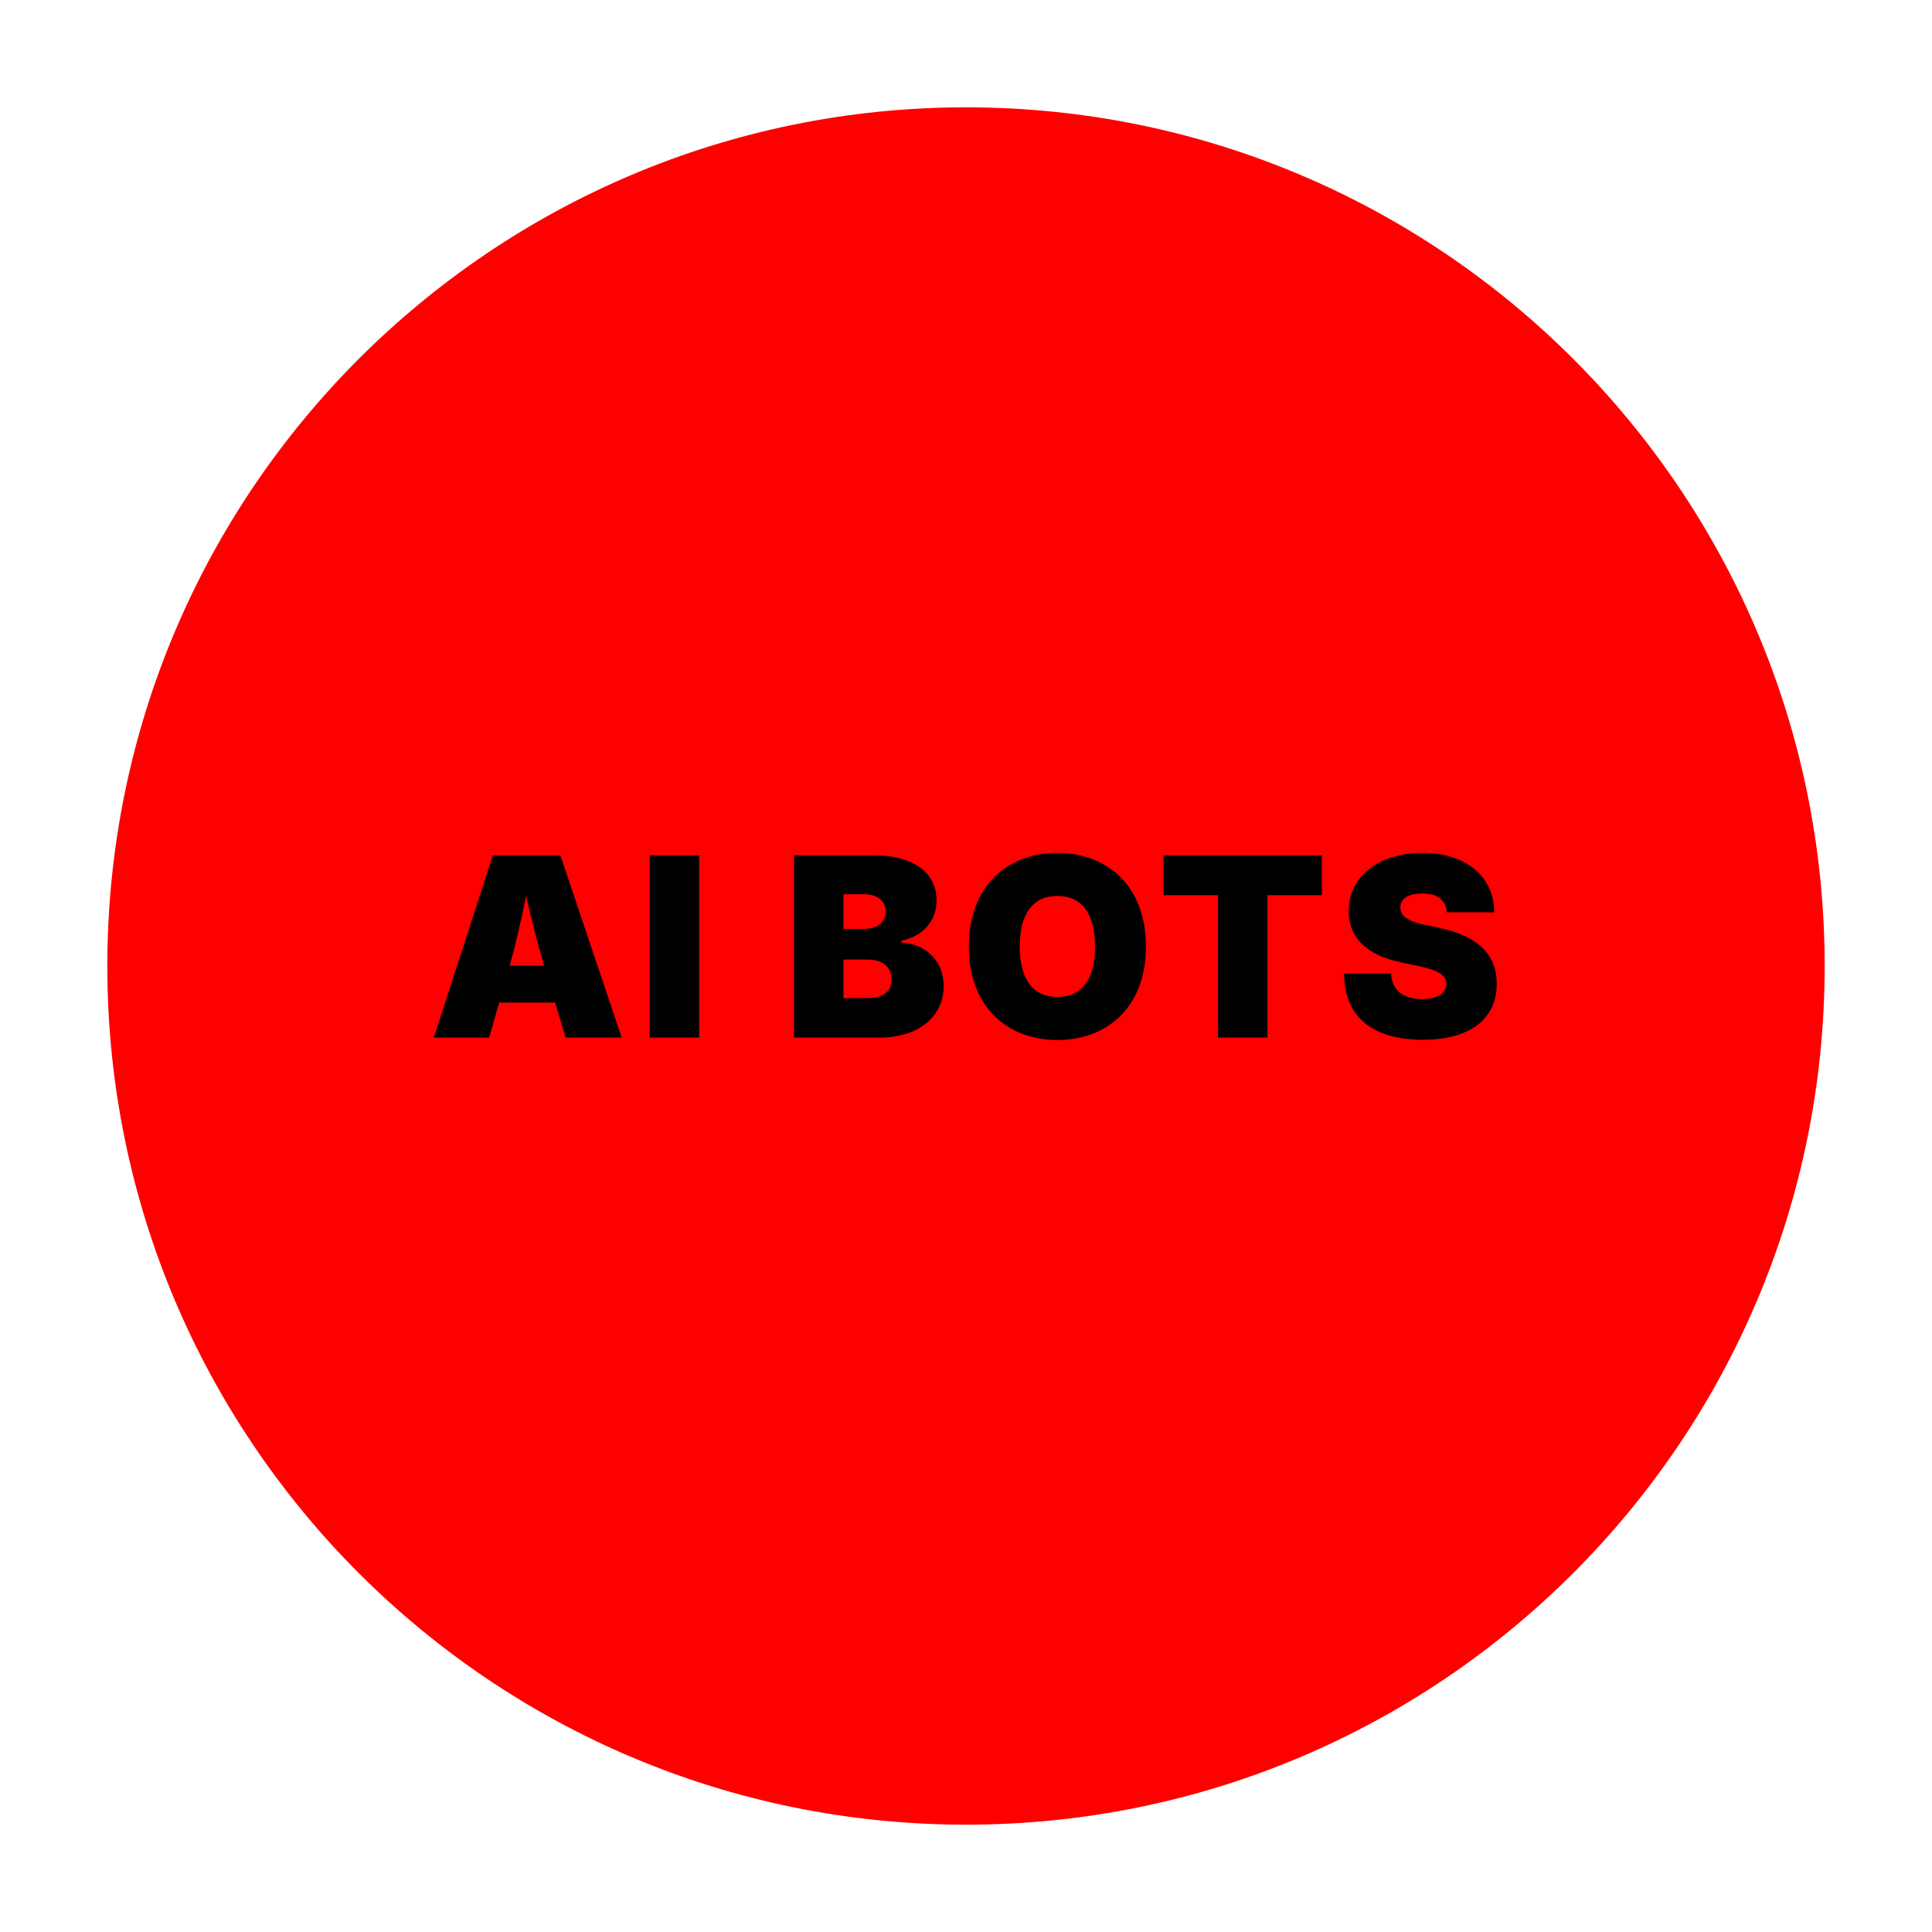
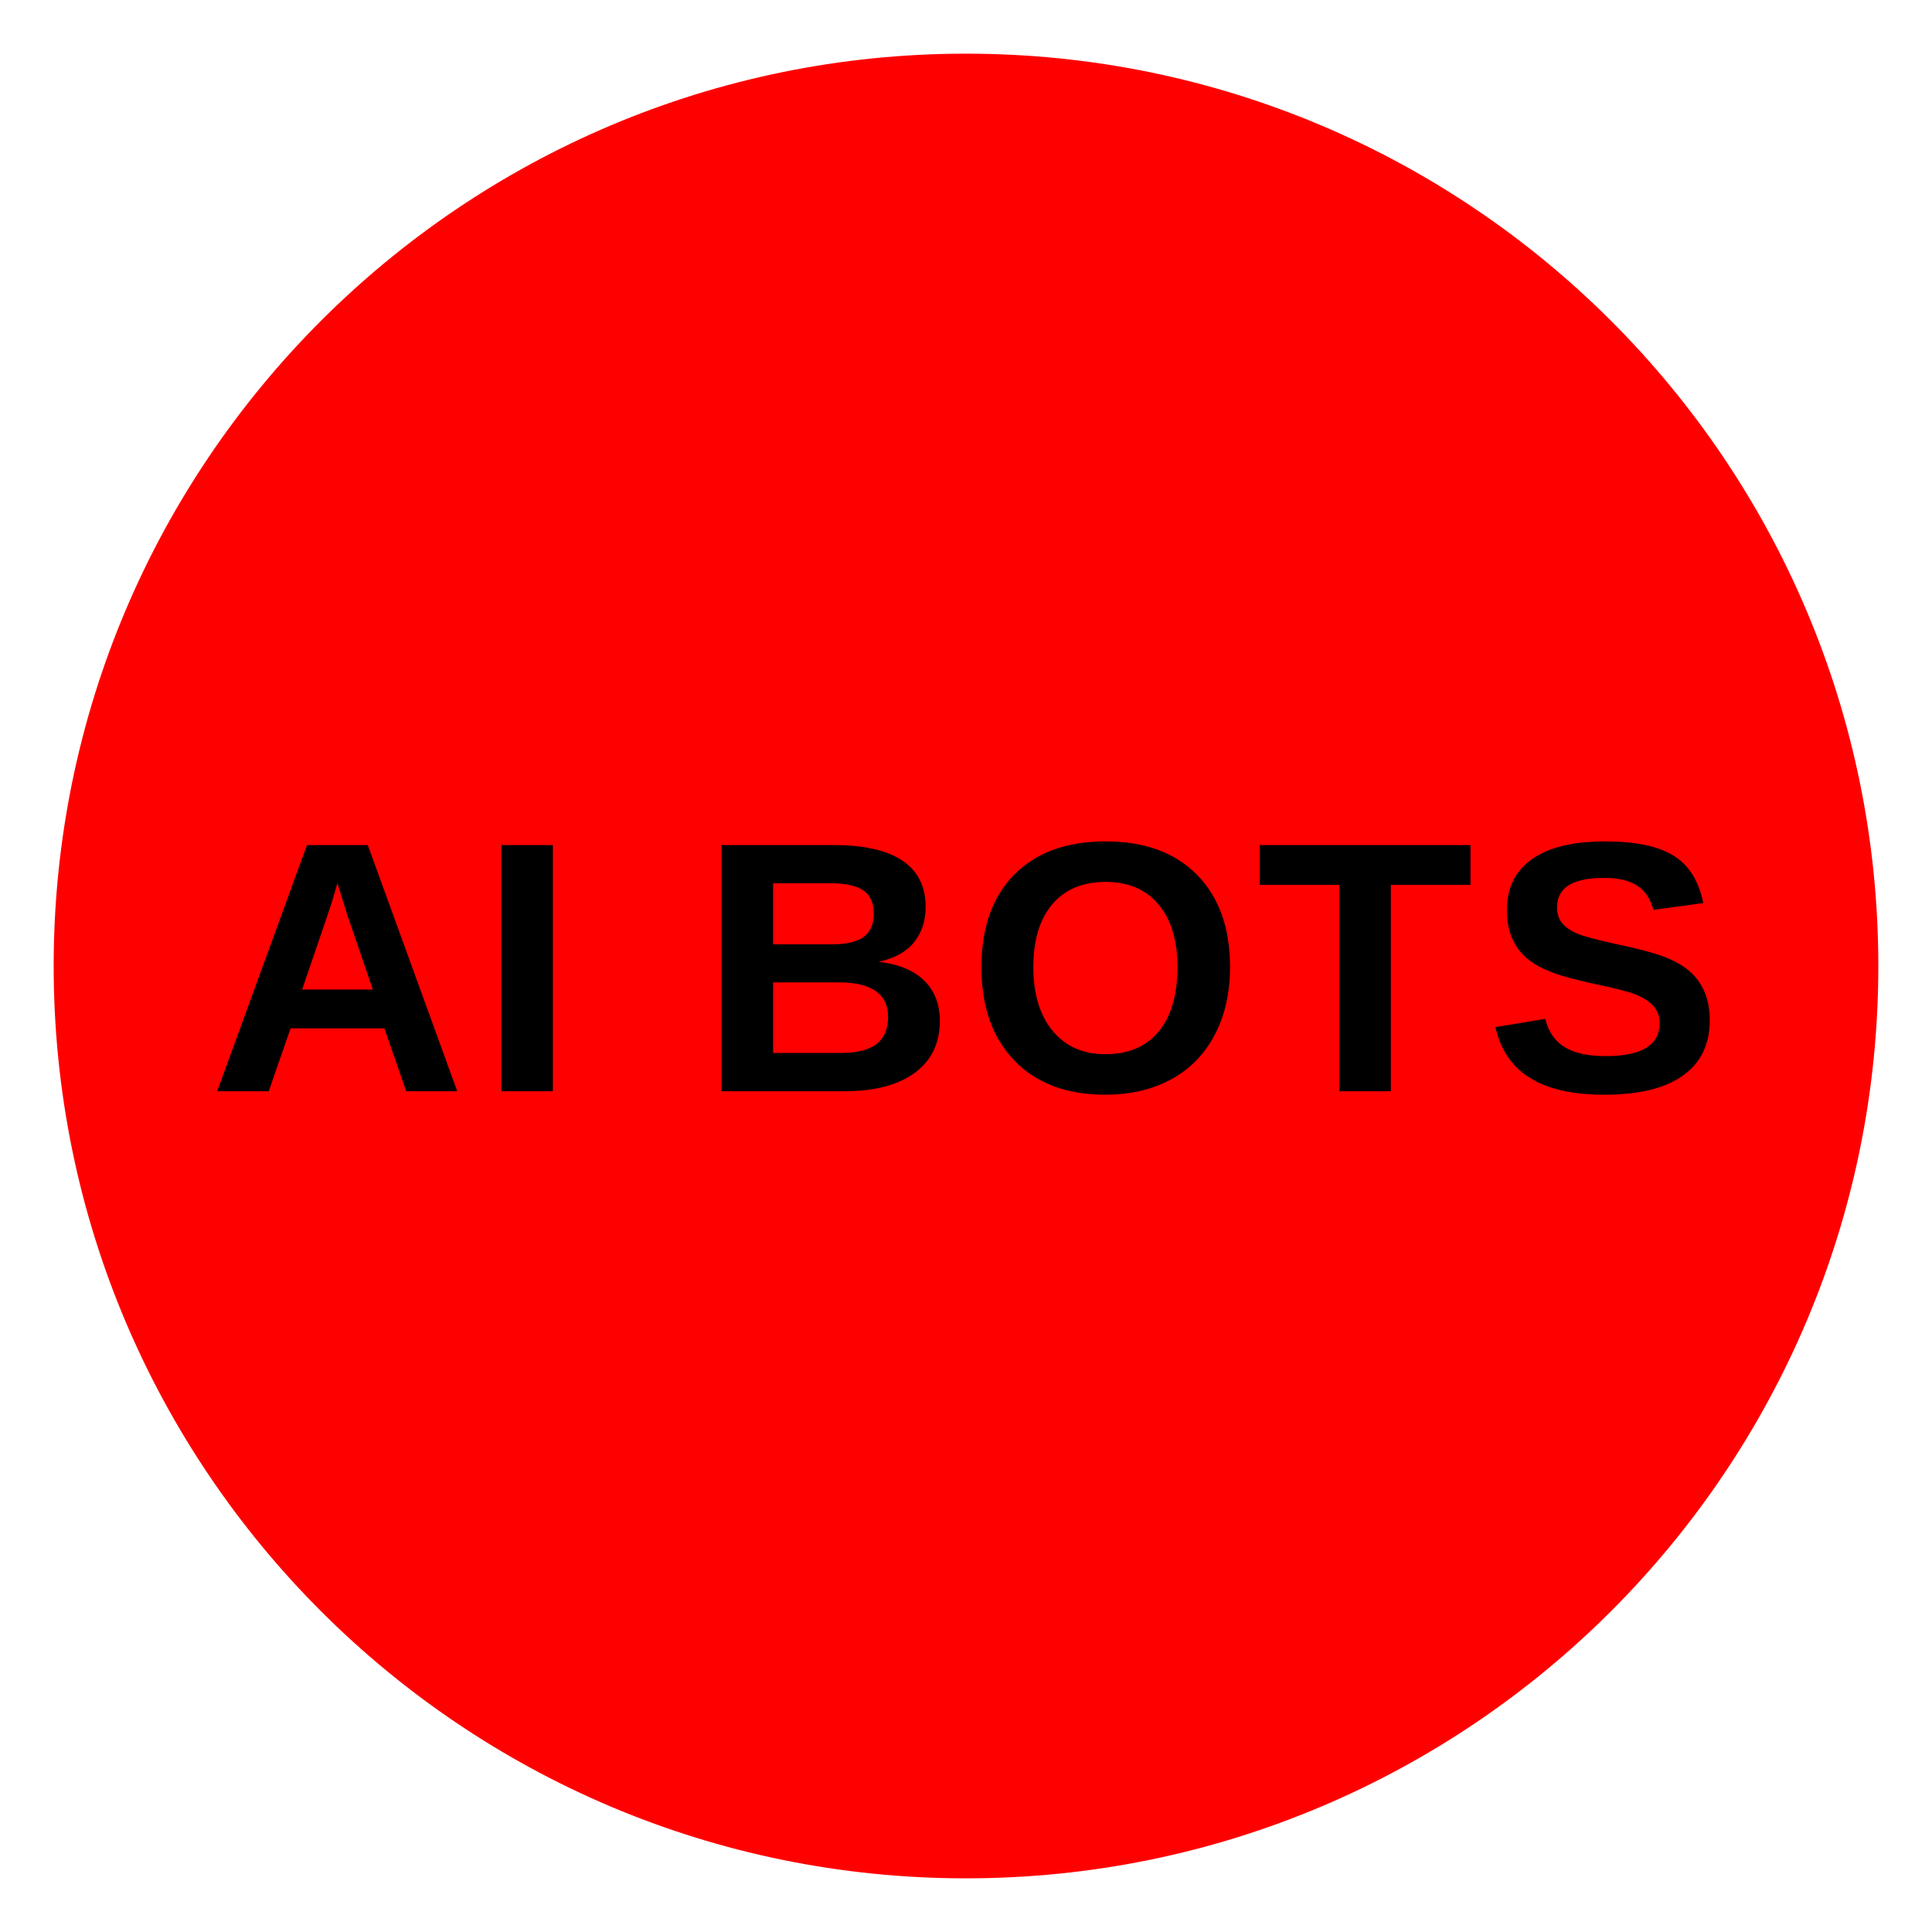
<svg xmlns="http://www.w3.org/2000/svg" viewBox="0 0 1080 1080" width="1080" height="1080">
-   <circle cx="540" cy="540" r="480" fill="#ff0000" />
-   <text x="540" y="580" text-anchor="middle" fill="#000000" font-family="'Arial Black', 'Impact', 'Plus Jakarta Sans', -apple-system, sans-serif" font-size="140" font-weight="900" letter-spacing="6">AI BOTS</text>
+   <circle cx="540" cy="540" r="510" fill="#ff0000" />
+   <text x="540" y="610" text-anchor="middle" fill="#000000" font-family="'Arial Black', 'Arial', 'Impact', sans-serif" font-size="200" font-weight="900" letter-spacing="6">AI BOTS</text>
</svg>
